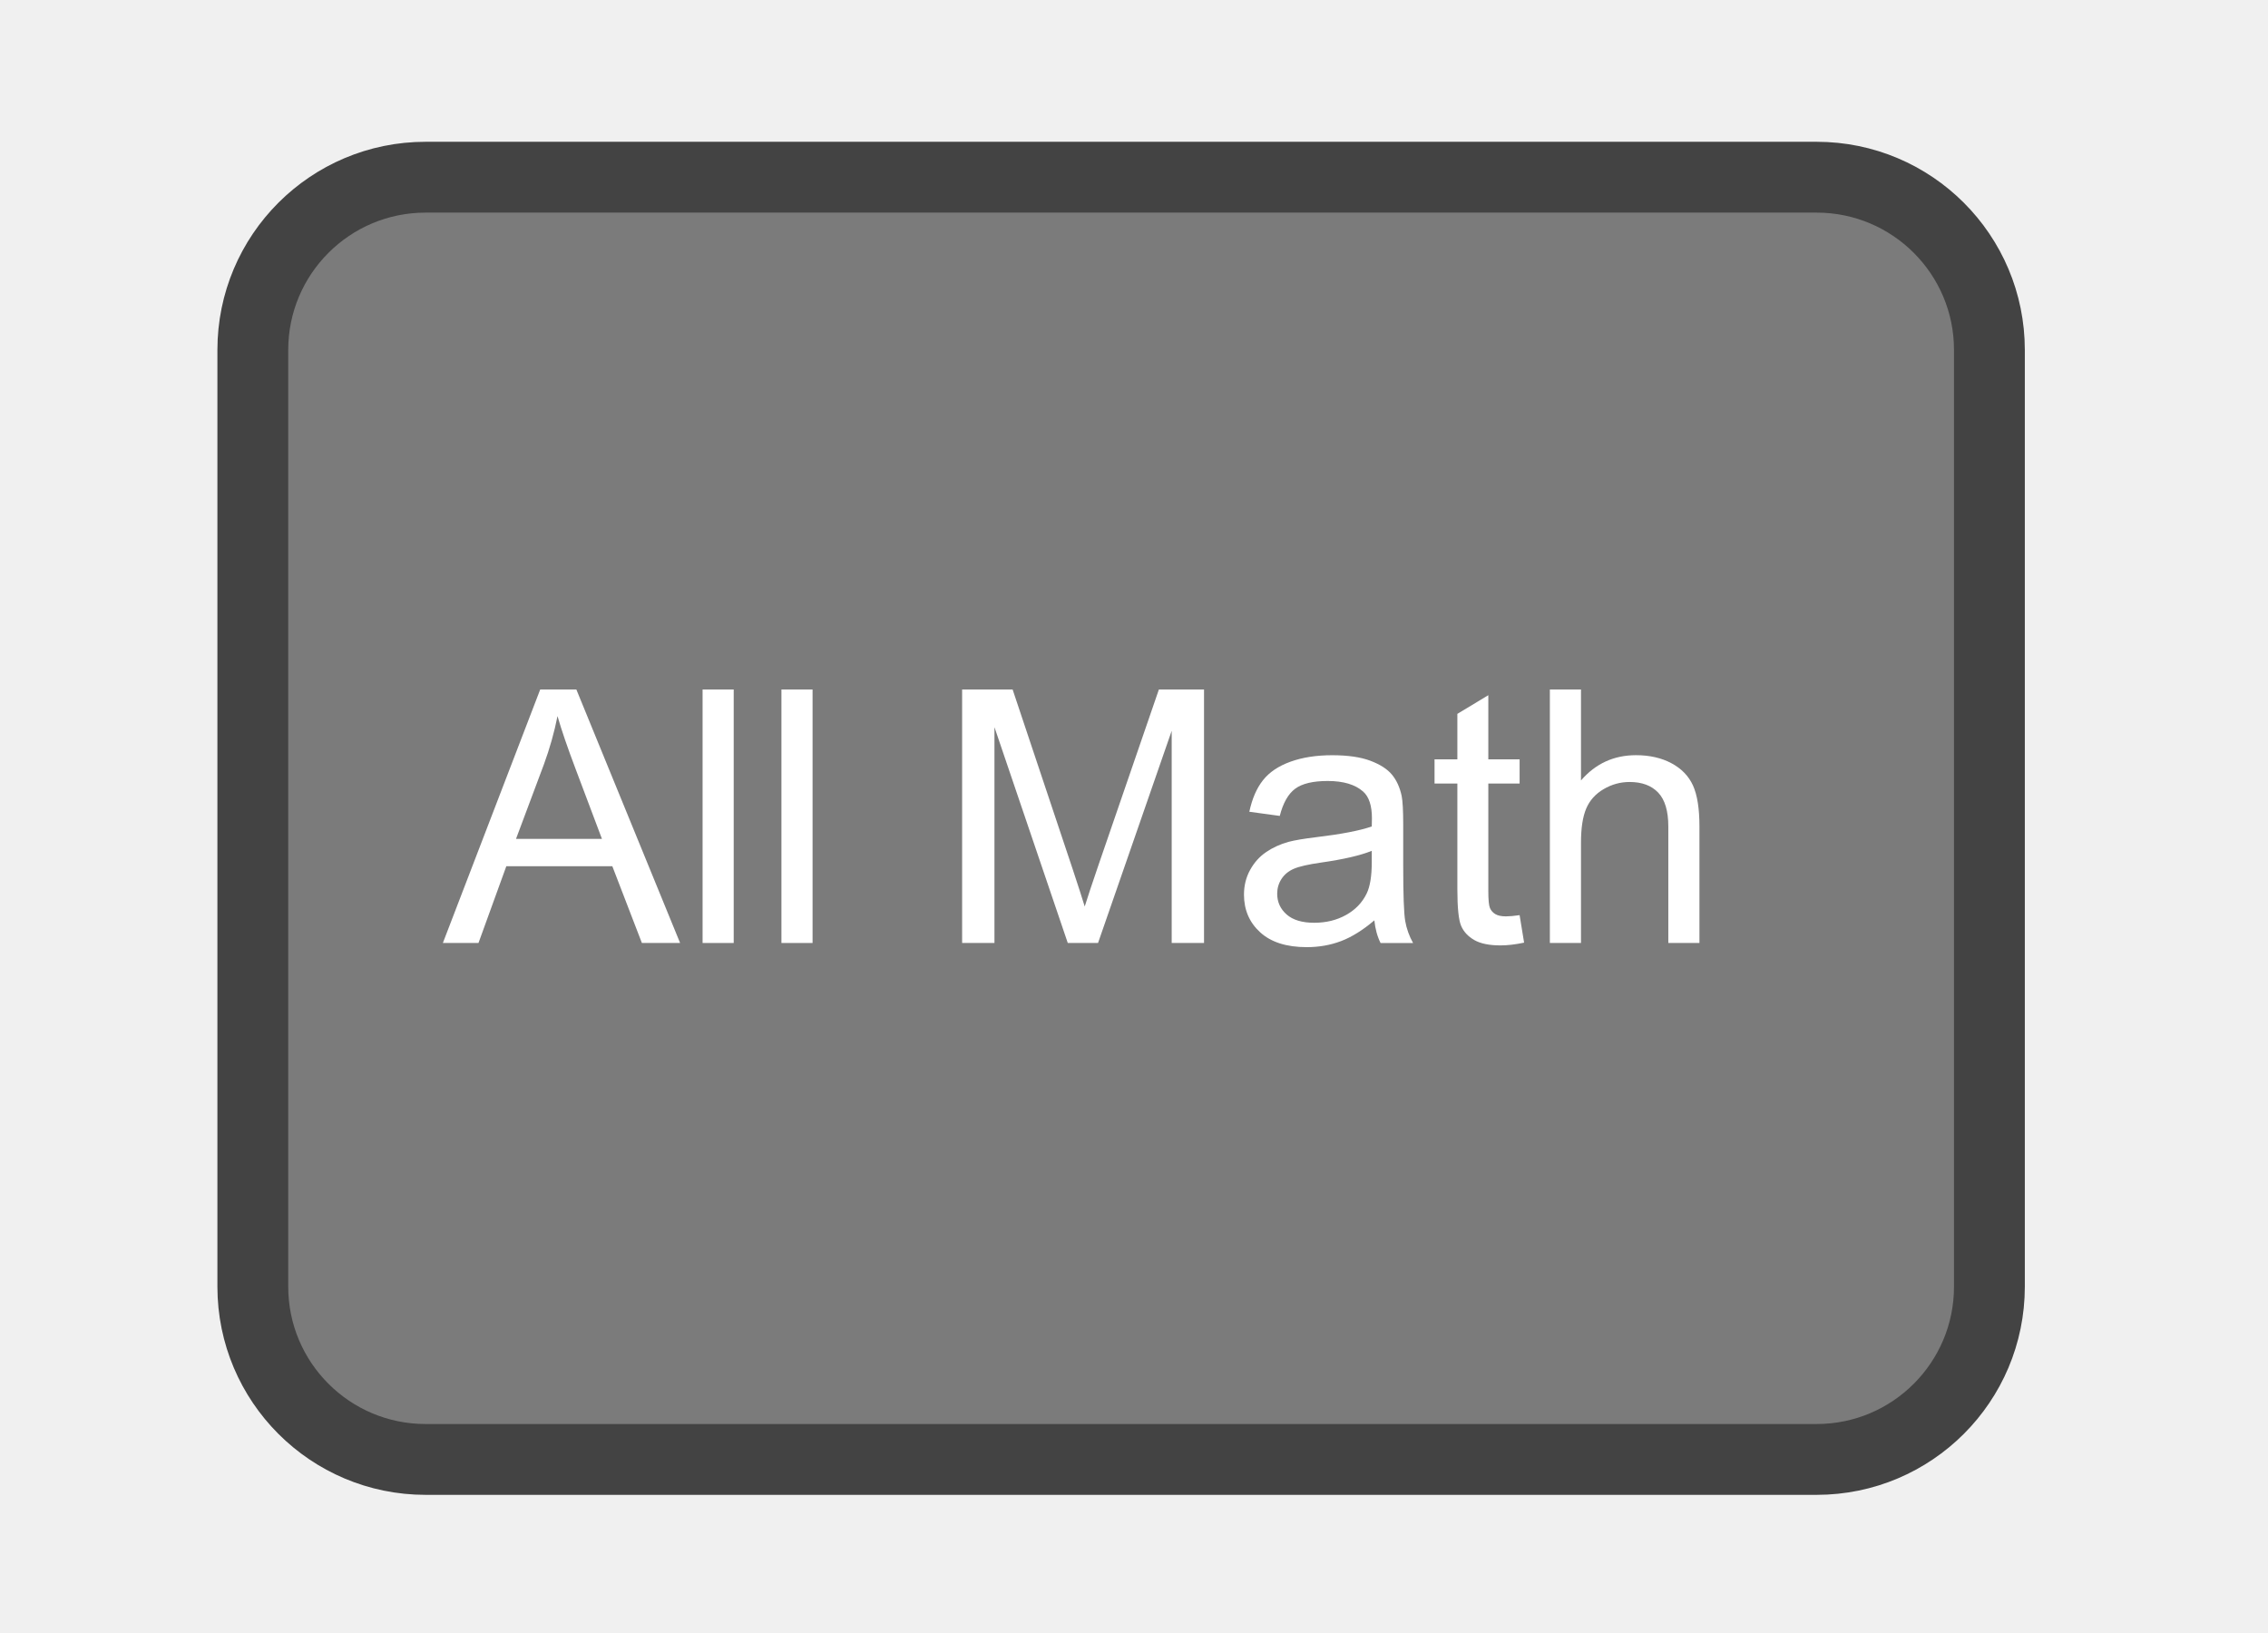
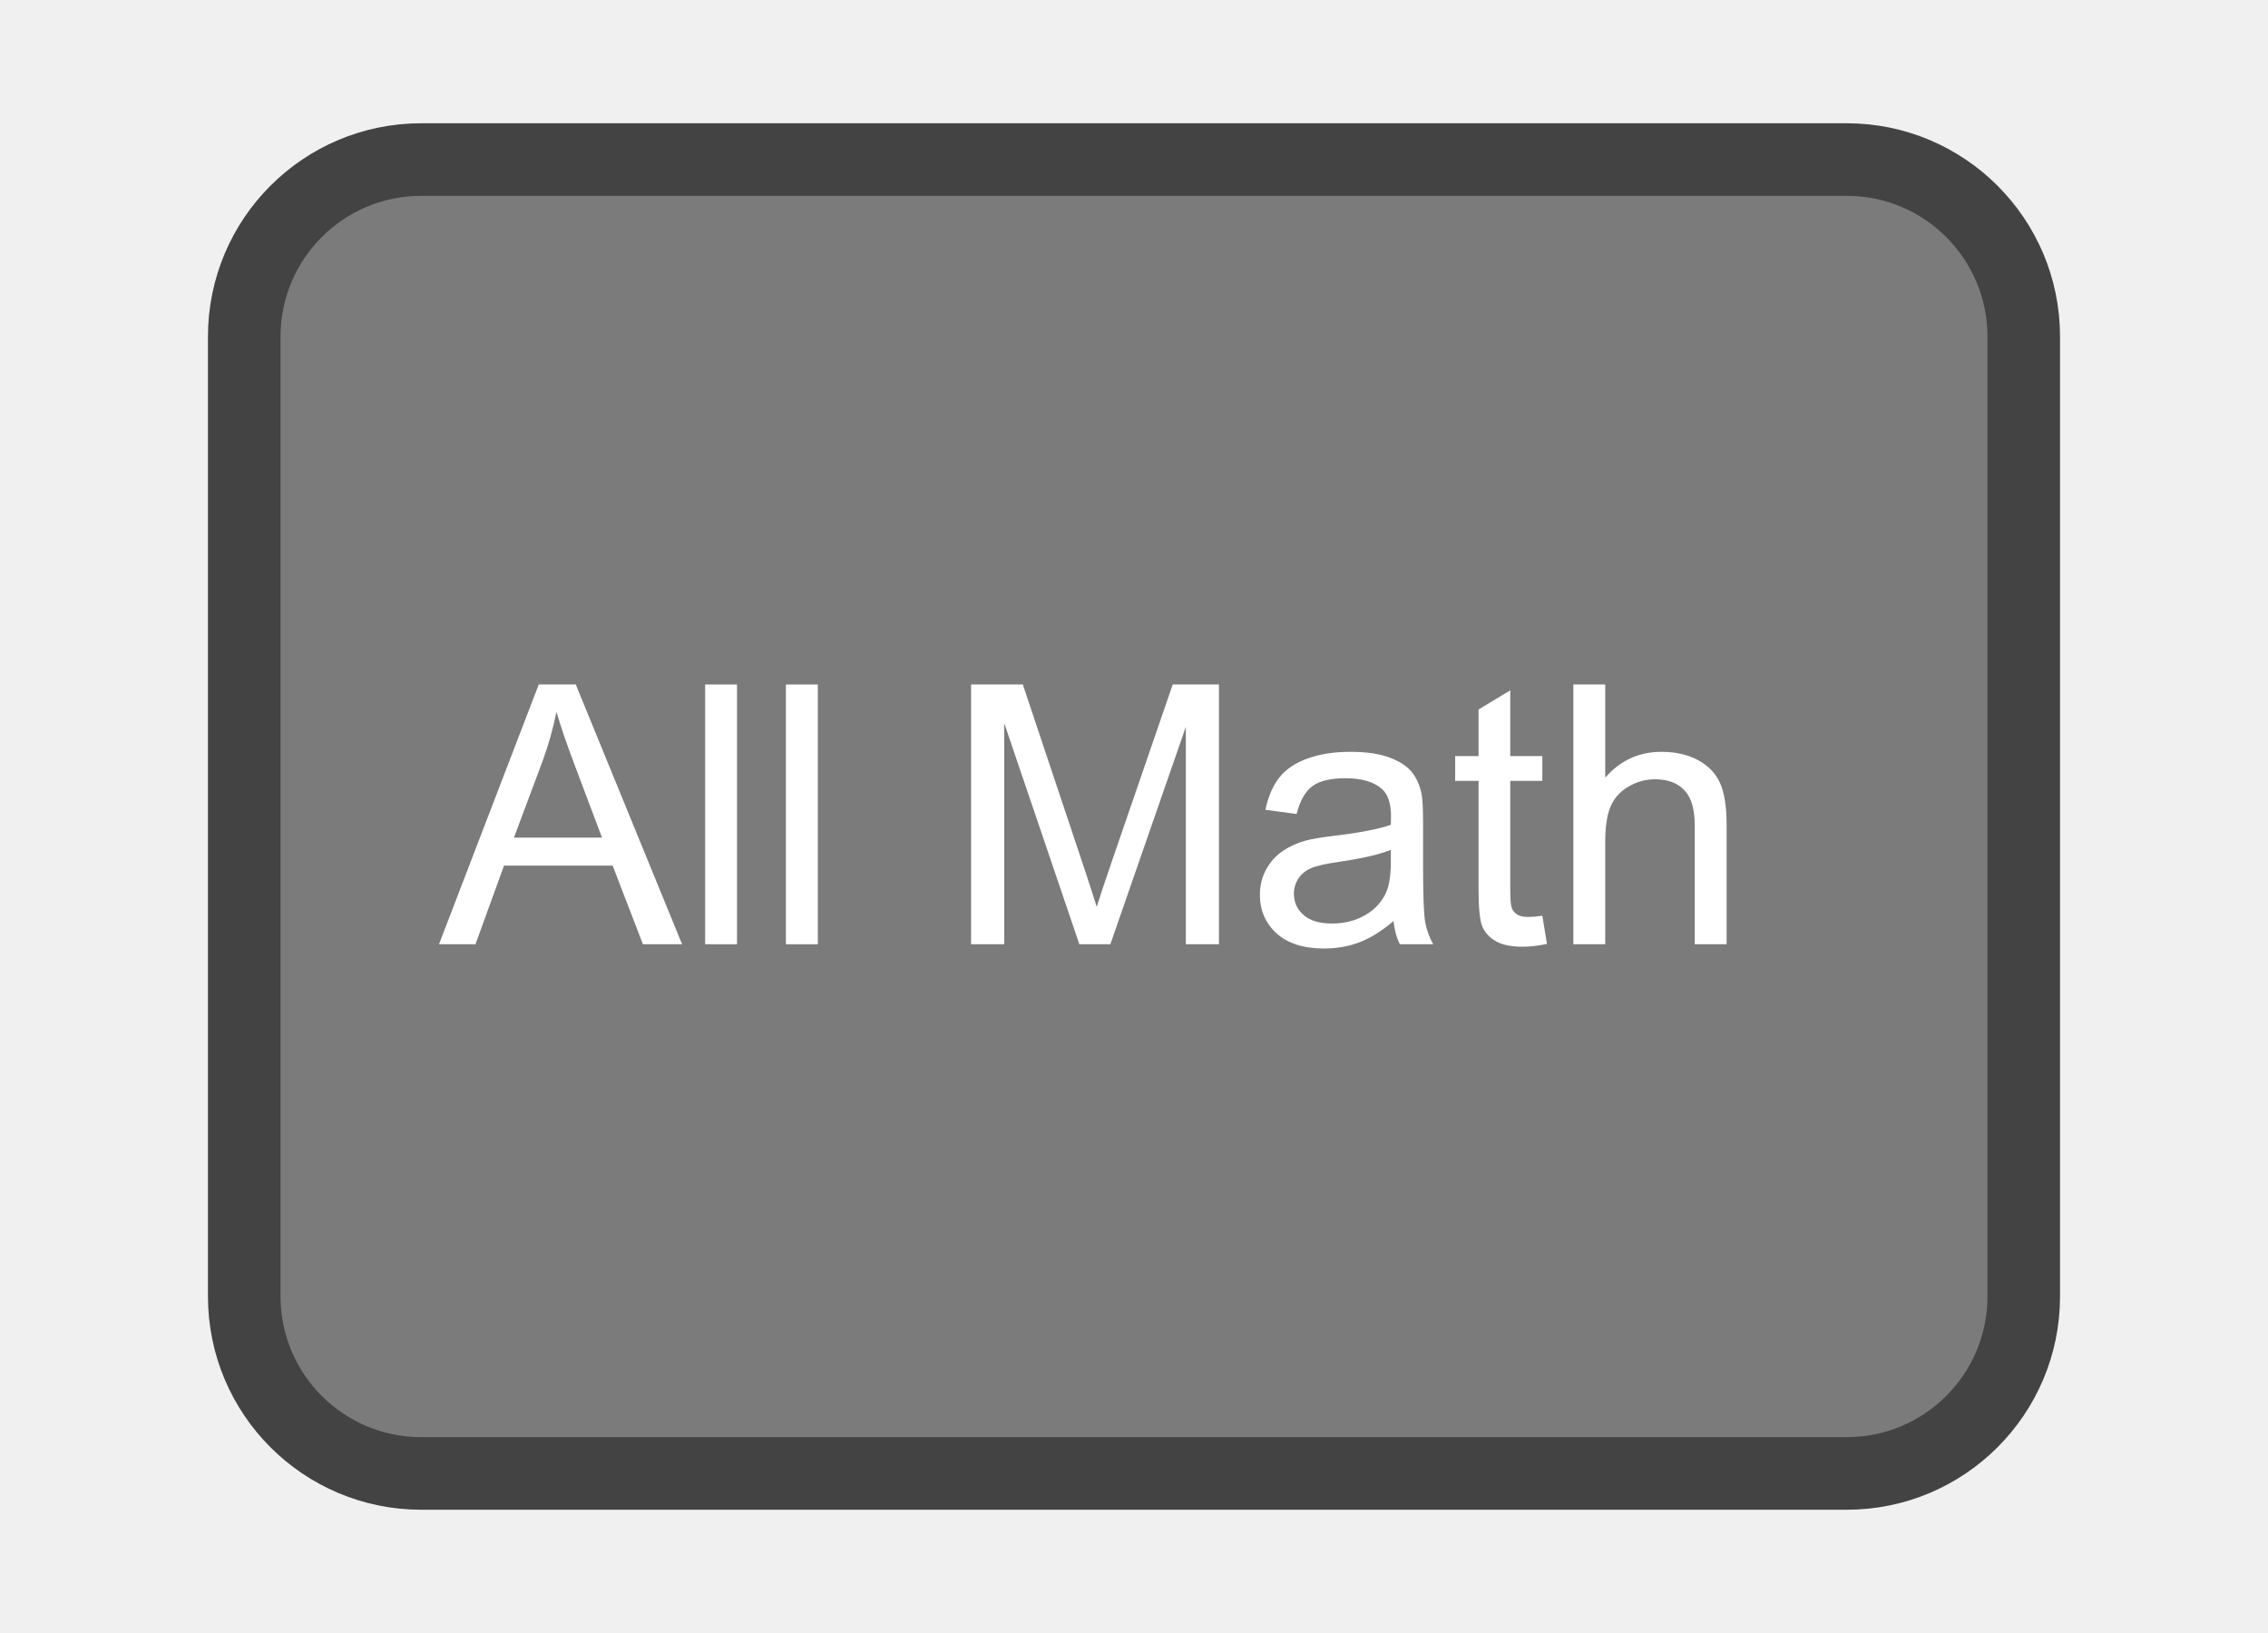
- <svg xmlns="http://www.w3.org/2000/svg" id="svg2987" version="1.1" width="256.176" height="184.399">
+ <svg xmlns="http://www.w3.org/2000/svg" id="svg2987" version="1.1" width="250" height="180">
  <defs id="defs2991">
    <marker orient="auto" refY="0" refX="0" id="Arrow1Lend" style="overflow:visible">
-       <path id="path3945" d="M 0,0 5,-5 -12.5,0 5,5 0,0 z" style="fill-rule:evenodd;stroke:#000000;stroke-width:1pt;marker-start:none" transform="matrix(-0.8,0,0,-0.8,-10,0)" />
+       <path id="path3945" d="M 0,0 L 5,-5 L -12.5,0 L 5,5 L 0,0 z" style="fill-rule:evenodd;stroke:#000000;stroke-width:1pt;marker-start:none" transform="matrix(-0.8,0,0,-0.8,-10,0)" />
    </marker>
    <marker orient="auto" refY="0" refX="0" id="Arrow1Lstart" style="overflow:visible">
-       <path id="path3942" d="M 0,0 5,-5 -12.5,0 5,5 0,0 z" style="fill-rule:evenodd;stroke:#000000;stroke-width:1pt;marker-start:none" transform="matrix(0.8,0,0,0.8,10,0)" />
+       <path id="path3942" d="M 0,0 L 5,-5 L -12.5,0 L 5,5 L 0,0 z" style="fill-rule:evenodd;stroke:#000000;stroke-width:1pt;marker-start:none" transform="matrix(0.8,0,0,0.8,10,0)" />
    </marker>
    <filter color-interpolation-filters="sRGB" id="filter2993">
      <feGaussianBlur result="result91" stdDeviation="5" id="feGaussianBlur2995" />
      <feComposite operator="over" in="SourceGraphic" in2="result91" id="feComposite2997" />
    </filter>
    <marker orient="auto" refY="0" refX="0" id="Arrow1Lend-1" style="overflow:visible">
-       <path id="path3945-9" d="M 0,0 5,-5 -12.5,0 5,5 0,0 z" style="fill-rule:evenodd;stroke:#000000;stroke-width:1pt;marker-start:none" transform="matrix(-0.8,0,0,-0.8,-10,0)" />
+       <path id="path3945-9" d="M 0,0 L 5,-5 L -12.5,0 L 5,5 L 0,0 z" style="fill-rule:evenodd;stroke:#000000;stroke-width:1pt;marker-start:none" transform="matrix(-0.8,0,0,-0.8,-10,0)" />
    </marker>
    <marker orient="auto" refY="0" refX="0" id="Arrow1Lstart-1" style="overflow:visible">
-       <path id="path3942-7" d="M 0,0 5,-5 -12.5,0 5,5 0,0 z" style="fill-rule:evenodd;stroke:#000000;stroke-width:1pt;marker-start:none" transform="matrix(0.8,0,0,0.8,10,0)" />
+       <path id="path3942-7" d="M 0,0 L 5,-5 L -12.5,0 L 5,5 L 0,0 z" style="fill-rule:evenodd;stroke:#000000;stroke-width:1pt;marker-start:none" transform="matrix(0.8,0,0,0.8,10,0)" />
    </marker>
    <filter color-interpolation-filters="sRGB" id="filter2993-8">
      <feGaussianBlur result="result91" stdDeviation="5" id="feGaussianBlur2995-3" />
      <feComposite operator="over" in="SourceGraphic" in2="result91" id="feComposite2997-8" />
    </filter>
    <filter id="filter4412-8" color-interpolation-filters="sRGB">
      <feGaussianBlur id="feGaussianBlur4414-5" stdDeviation="5" result="result91" />
      <feComposite id="feComposite4416-7" in2="result91" in="SourceGraphic" operator="over" />
    </filter>
    <filter id="filter4412-8-3" color-interpolation-filters="sRGB">
      <feGaussianBlur id="feGaussianBlur4414-5-8" stdDeviation="5" result="result91" />
      <feComposite id="feComposite4416-7-2" in2="result91" in="SourceGraphic" operator="over" />
    </filter>
    <filter id="filter4412-8-6" color-interpolation-filters="sRGB">
      <feGaussianBlur id="feGaussianBlur4414-5-7" stdDeviation="5" result="result91" />
      <feComposite id="feComposite4416-7-22" in2="result91" in="SourceGraphic" operator="over" />
    </filter>
    <filter id="filter4412-8-8" color-interpolation-filters="sRGB">
      <feGaussianBlur id="feGaussianBlur4414-5-4" stdDeviation="5" result="result91" />
      <feComposite id="feComposite4416-7-0" in2="result91" in="SourceGraphic" operator="over" />
    </filter>
  </defs>
-   <g id="layer1" style="display:inline" transform="translate(-764.9359,-179.9854)" />
-   <g id="layer2" transform="translate(-764.9359,-179.9854)">
+   <g id="layer2" transform="translate(-789.5,-168.8125)">
    <flowRoot xml:space="preserve" id="flowRoot3005" style="font-size:80px;font-style:normal;font-weight:normal;line-height:125%;letter-spacing:0px;word-spacing:0px;fill:#ffffff;fill-opacity:1;stroke:none;font-family:Sans" transform="translate(108.2188,-2.480311)">
      <flowRegion id="flowRegion3007">
        <rect id="rect3009" width="424.138" height="100" x="365.517" y="48.276" style="font-size:80px;fill:#ffffff" />
      </flowRegion>
      <flowPara id="flowPara3011">Levels:</flowPara>
    </flowRoot>
-     <g transform="translate(-34.35203,-147.9311)" id="layer1-4">
-       <g transform="matrix(0.442346,0,0,0.44213,546.7953,576.2639)" id="g3141">
-         <path style="opacity:0.5;fill:#ff0000;stroke:#ff0000;stroke-width:7.019;stroke-miterlimit:4;stroke-opacity:1;stroke-dasharray:none" d="m 1163.553,854.175 c -1.3,-1.58 -2.701,-3.07 -4.192,-4.461 -8.176,-7.626 -19.089,-12.269 -31.094,-12.269 l -99.406,0 0,0 c -25.491,0 -46,20.946 -46,46.939 l 0,95.536 c 0,15.166 6.982,28.603 17.862,37.166 z" id="path3906" />
-         <path style="opacity:0.5;fill:#00ff00;stroke:#00ff00;stroke-width:6.951;stroke-miterlimit:4;stroke-opacity:1;stroke-dasharray:none" d="m 1003.581,1019.943 c 7.767,5.995 17.52,9.553 28.138,9.553 l 99.406,0 c 25.491,0 46.031,-20.509 46.031,-46 l 0,-93.688 c 0,-11.297 -4.037,-21.63 -10.746,-29.625 z" id="rect3896" />
-         <path style="fill:#ffffff;fill-opacity:1;stroke:#000000;stroke-width:5;stroke-miterlimit:4;stroke-opacity:1;stroke-dasharray:none" id="path2985" d="m 388.571,298.076 c 0,36.293 -26.223,65.714 -58.571,65.714 -32.348,0 -58.571,-29.421 -58.571,-65.714 0,-36.293 26.223,-65.714 58.571,-65.714 32.348,0 58.571,29.421 58.571,65.714 z" transform="matrix(0.5025432,0,0,0.447919,919.832,858.1074)" />
-         <path style="fill:#ffffff;fill-opacity:1;stroke:#000000;stroke-width:5;stroke-miterlimit:4;stroke-opacity:1;stroke-dasharray:none" id="path2985-7" d="m 388.571,298.076 c 0,36.293 -26.223,65.714 -58.571,65.714 -32.348,0 -58.571,-29.421 -58.571,-65.714 0,-36.293 26.223,-65.714 58.571,-65.714 32.348,0 58.571,29.421 58.571,65.714 z" transform="matrix(0.5025432,0,0,0.447919,855.0909,796.8658)" />
-         <path style="fill:#ffffff;fill-opacity:1;stroke:#000000;stroke-width:5;stroke-miterlimit:4;stroke-opacity:1;stroke-dasharray:none" id="path2985-4" d="m 388.571,298.076 c 0,36.293 -26.223,65.714 -58.571,65.714 -32.348,0 -58.571,-29.421 -58.571,-65.714 0,-36.293 26.223,-65.714 58.571,-65.714 32.348,0 58.571,29.421 58.571,65.714 z" transform="matrix(0.5025432,0,0,0.447919,919.832,733.8745)" />
-         <path style="fill:#ffffff;fill-opacity:1;stroke:#000000;stroke-width:5;stroke-miterlimit:4;stroke-opacity:1;stroke-dasharray:none" id="path2985-6" d="m 388.571,298.076 c 0,36.293 -26.223,65.714 -58.571,65.714 -32.348,0 -58.571,-29.421 -58.571,-65.714 0,-36.293 26.223,-65.714 58.571,-65.714 32.348,0 58.571,29.421 58.571,65.714 z" transform="matrix(0.5025432,0,0,0.447919,978.9449,796.8658)" />
-         <rect style="fill:#ffffff;fill-opacity:1;stroke:#000000;stroke-width:3.512;stroke-miterlimit:4;stroke-opacity:1;stroke-dasharray:none" id="rect3033" width="27.109" x="1007.376" y="916.825" height="27.109" />
-         <path style="fill:#ffffff;fill-opacity:1;stroke:#000000;stroke-width:5.233;stroke-miterlimit:4;stroke-opacity:1;stroke-dasharray:none" id="path3805" d="m 405.714,425.219 c 0,13.413 -10.873,24.286 -24.286,24.286 -13.413,0 -24.286,-10.873 -24.286,-24.286 0,-13.413 10.873,-24.286 24.286,-24.286 13.413,0 24.286,10.873 24.286,24.286 z" transform="matrix(0.6124158,0,0,0.6124158,852.0784,606.9775)" />
-         <path style="fill:none;stroke:#000000;stroke-width:4.716;stroke-linecap:butt;stroke-linejoin:miter;stroke-miterlimit:4;stroke-opacity:1;stroke-dasharray:none" d="m 1128.413,930.875 11.863,12.863 19.16,-26.715 1.721,0.317" id="path3807" />
-         <g transform="matrix(1.443794,0,0,1.101298,1037.592,494.4057)" style="font-size:40px;font-style:normal;font-weight:normal;line-height:125%;letter-spacing:0px;word-spacing:0px;fill:#000000;fill-opacity:1;stroke:none;font-family:Sans;-inkscape-font-specification:Sans" id="flowRoot3809">
-           <path d="M 20.176,465.798 31.25,450.876 l -9.766,-13.711 4.512,0 5.195,7.344 c 1.081,1.523 1.849,2.695 2.305,3.516 0.638,-1.042 1.393,-2.129 2.266,-3.262 l 5.762,-7.598 4.121,0 -10.059,13.496 10.84,15.137 -4.688,0 -7.207,-10.215 c -0.404,-0.586 -0.82,-1.224 -1.25,-1.914 -0.638,1.042 -1.094,1.758 -1.367,2.148 l -7.188,9.98 z" id="path3139" />
-         </g>
-       </g>
-     </g>
-     <g id="g5897">
+     <g id="g5897" transform="translate(22.93115,-13.6013)">
      <rect rx="19.515" y="200" x="793.492" height="144.828" width="196.153" id="rect3013-87" style="opacity:0.721;fill:#4d4d4d;fill-opacity:1;stroke:#000000;stroke-width:8;stroke-miterlimit:4;stroke-opacity:1;stroke-dasharray:none" />
      <g id="flowRoot4096" style="font-size:40px;font-style:normal;font-weight:normal;line-height:125%;letter-spacing:0px;word-spacing:0px;fill:#ffffff;fill-opacity:1;stroke:none;font-family:Sans" transform="translate(-8.67052,-258.4896)">
-         <path id="path4105" d="m 823.629,544.985 10.996,-28.633 4.082,0 11.719,28.633 -4.316,0 -3.34,-8.672 -11.973,0 -3.145,8.672 z m 8.262,-11.758 9.707,0 -2.988,-7.93 c -0.911,-2.409 -1.589,-4.388 -2.031,-5.938 -0.365,1.836 -0.879,3.659 -1.543,5.469 z" />
-         <path id="path4107" d="m 852.965,544.985 0,-28.633 3.516,0 0,28.633 z" />
-         <path id="path4109" d="m 861.871,544.985 0,-28.633 3.516,0 0,28.633 z" />
-         <path id="path4111" d="m 882.281,544.985 0,-28.633 5.703,0 6.777,20.273 c 0.625,1.888 1.081,3.301 1.367,4.238 0.326,-1.042 0.833,-2.572 1.523,-4.59 l 6.855,-19.922 5.098,0 0,28.633 -3.652,0 0,-23.965 -8.32,23.965 -3.418,0 -8.281,-24.375 0,24.375 z" />
-         <path id="path4113" d="m 928.844,542.427 c -1.302,1.107 -2.555,1.888 -3.76,2.344 -1.204,0.456 -2.497,0.684 -3.877,0.684 -2.279,0 -4.03,-0.557 -5.254,-1.67 -1.224,-1.113 -1.836,-2.536 -1.836,-4.268 0,-1.016 0.231,-1.943 0.693,-2.783 0.462,-0.84 1.068,-1.514 1.816,-2.021 0.749,-0.508 1.592,-0.892 2.529,-1.152 0.69,-0.182 1.732,-0.358 3.125,-0.527 2.839,-0.339 4.928,-0.742 6.27,-1.211 0.013,-0.482 0.019,-0.788 0.019,-0.918 -10e-6,-1.432 -0.332,-2.441 -0.996,-3.027 -0.898,-0.794 -2.233,-1.191 -4.004,-1.191 -1.654,2e-5 -2.874,0.29 -3.662,0.869 -0.788,0.579 -1.37,1.605 -1.748,3.076 l -3.438,-0.469 c 0.312,-1.471 0.827,-2.659 1.543,-3.564 0.716,-0.905 1.751,-1.602 3.105,-2.09 1.354,-0.488 2.923,-0.732 4.707,-0.732 1.771,2e-5 3.21,0.208 4.316,0.625 1.107,0.417 1.921,0.941 2.441,1.572 0.521,0.632 0.885,1.429 1.094,2.393 0.117,0.599 0.176,1.68 0.176,3.242 l 0,4.688 c -2e-5,3.268 0.075,5.335 0.225,6.201 0.15,0.866 0.446,1.696 0.889,2.49 l -3.672,0 c -0.365,-0.729 -0.599,-1.582 -0.703,-2.559 z m -0.293,-7.852 c -1.276,0.521 -3.19,0.964 -5.742,1.328 -1.445,0.208 -2.467,0.443 -3.066,0.703 -0.599,0.26 -1.061,0.641 -1.387,1.143 -0.326,0.501 -0.488,1.058 -0.488,1.67 -1e-5,0.938 0.355,1.719 1.064,2.344 0.71,0.625 1.748,0.938 3.115,0.938 1.354,10e-6 2.559,-0.296 3.613,-0.889 1.055,-0.592 1.829,-1.403 2.324,-2.432 0.378,-0.794 0.566,-1.966 0.566,-3.516 z" />
-         <path id="path4115" d="m 945.25,541.841 0.508,3.105 c -0.99,0.208 -1.875,0.312 -2.656,0.312 -1.276,0 -2.266,-0.202 -2.969,-0.605 -0.703,-0.404 -1.198,-0.934 -1.484,-1.592 -0.286,-0.658 -0.43,-2.041 -0.43,-4.15 l 0,-11.934 -2.578,0 0,-2.734 2.578,0 0,-5.137 3.496,-2.109 0,7.246 3.535,0 0,2.734 -3.535,0 0,12.129 c 0,1.003 0.062,1.647 0.186,1.934 0.124,0.286 0.326,0.514 0.605,0.684 0.28,0.169 0.68,0.254 1.201,0.254 0.391,0 0.905,-0.046 1.543,-0.137 z" />
-         <path id="path4117" d="m 948.668,544.985 0,-28.633 3.516,0 0,10.273 c 1.641,-1.901 3.711,-2.852 6.211,-2.852 1.536,2e-5 2.871,0.303 4.004,0.908 1.133,0.605 1.943,1.442 2.432,2.51 0.488,1.068 0.732,2.617 0.732,4.648 l 0,13.145 -3.516,0 0,-13.145 c -10e-6,-1.758 -0.381,-3.037 -1.143,-3.838 -0.762,-0.801 -1.839,-1.201 -3.232,-1.201 -1.042,1e-5 -2.021,0.27 -2.939,0.811 -0.918,0.54 -1.572,1.273 -1.963,2.197 -0.391,0.924 -0.586,2.201 -0.586,3.828 l 0,11.348 z" />
+         <path id="path4105" d="M 823.629,544.985 L 834.625,516.353 L 838.707,516.353 L 850.426,544.985 L 846.109,544.985 L 842.77,536.314 L 830.797,536.314 L 827.652,544.985 z M 831.891,533.228 L 841.598,533.228 L 838.609,525.298 C 837.698,522.889 837.021,520.91 836.578,519.36 C 836.214,521.196 835.699,523.019 835.035,524.829 z" />
+         <path id="path4107" d="M 852.965,544.985 L 852.965,516.353 L 856.48,516.353 L 856.48,544.985 z" />
+         <path id="path4109" d="M 861.871,544.985 L 861.871,516.353 L 865.387,516.353 L 865.387,544.985 z" />
+         <path id="path4111" d="M 882.281,544.985 L 882.281,516.353 L 887.984,516.353 L 894.762,536.626 C 895.387,538.514 895.842,539.927 896.129,540.864 C 896.454,539.823 896.962,538.293 897.652,536.274 L 904.508,516.353 L 909.605,516.353 L 909.605,544.985 L 905.953,544.985 L 905.953,521.021 L 897.633,544.985 L 894.215,544.985 L 885.934,520.61 L 885.934,544.985 z" />
+         <path id="path4113" d="M 928.844,542.427 C 927.542,543.534 926.288,544.315 925.084,544.771 C 923.88,545.226 922.587,545.454 921.207,545.454 C 918.928,545.454 917.177,544.898 915.953,543.784 C 914.729,542.671 914.117,541.248 914.117,539.517 C 914.117,538.501 914.348,537.573 914.811,536.733 C 915.273,535.894 915.878,535.22 916.627,534.712 C 917.376,534.204 918.219,533.82 919.156,533.56 C 919.846,533.377 920.888,533.202 922.281,533.032 C 925.12,532.694 927.21,532.29 928.551,531.821 C 928.564,531.34 928.57,531.034 928.57,530.903 C 928.57,529.471 928.238,528.462 927.574,527.876 C 926.676,527.082 925.341,526.685 923.57,526.685 C 921.917,526.685 920.696,526.974 919.908,527.554 C 919.12,528.133 918.538,529.159 918.16,530.63 L 914.723,530.161 C 915.035,528.69 915.549,527.502 916.266,526.597 C 916.982,525.692 918.017,524.995 919.371,524.507 C 920.725,524.019 922.294,523.775 924.078,523.774 C 925.849,523.775 927.288,523.983 928.394,524.399 C 929.501,524.816 930.315,525.34 930.836,525.972 C 931.357,526.603 931.721,527.401 931.93,528.364 C 932.047,528.963 932.105,530.044 932.105,531.607 L 932.105,536.294 C 932.105,539.562 932.18,541.629 932.33,542.495 C 932.48,543.361 932.776,544.191 933.219,544.985 L 929.547,544.985 C 929.182,544.256 928.948,543.403 928.844,542.427 z M 928.551,534.575 C 927.275,535.096 925.361,535.539 922.809,535.903 C 921.363,536.112 920.341,536.346 919.742,536.607 C 919.143,536.867 918.681,537.248 918.355,537.749 C 918.03,538.25 917.867,538.807 917.867,539.419 C 917.867,540.357 918.222,541.138 918.932,541.763 C 919.641,542.388 920.68,542.7 922.047,542.7 C 923.401,542.7 924.605,542.404 925.66,541.812 C 926.715,541.219 927.49,540.409 927.984,539.38 C 928.362,538.586 928.551,537.414 928.551,535.864 z" />
+         <path id="path4115" d="M 945.25,541.841 L 945.758,544.946 C 944.768,545.155 943.883,545.259 943.102,545.259 C 941.826,545.259 940.836,545.057 940.133,544.653 C 939.43,544.25 938.935,543.719 938.648,543.062 C 938.362,542.404 938.219,541.021 938.219,538.911 L 938.219,526.978 L 935.641,526.978 L 935.641,524.243 L 938.219,524.243 L 938.219,519.107 L 941.715,516.997 L 941.715,524.243 L 945.25,524.243 L 945.25,526.978 L 941.715,526.978 L 941.715,539.107 C 941.715,540.109 941.777,540.754 941.9,541.04 C 942.024,541.327 942.226,541.554 942.506,541.724 C 942.786,541.893 943.186,541.978 943.707,541.978 C 944.098,541.978 944.612,541.932 945.25,541.841 z" />
+         <path id="path4117" d="M 948.668,544.985 L 948.668,516.353 L 952.184,516.353 L 952.184,526.626 C 953.824,524.725 955.895,523.775 958.395,523.774 C 959.931,523.775 961.266,524.077 962.398,524.683 C 963.531,525.288 964.342,526.125 964.83,527.192 C 965.318,528.26 965.562,529.81 965.562,531.841 L 965.562,544.985 L 962.047,544.985 L 962.047,531.841 C 962.047,530.083 961.666,528.804 960.904,528.003 C 960.143,527.202 959.065,526.802 957.672,526.802 C 956.63,526.802 955.65,527.072 954.732,527.612 C 953.814,528.153 953.16,528.885 952.77,529.81 C 952.379,530.734 952.184,532.01 952.184,533.638 L 952.184,544.985 z" />
      </g>
-     </g>
-     <g id="g4323" transform="matrix(0.3790535,0,0,0.3790535,162.3182,545.905)">
-       <rect rx="46.012" y="666.01" x="16.332" height="225.206" width="230.921" id="rect3881" style="opacity:0.5;fill:#ffffff;fill-opacity:1;stroke:#00ff00;stroke-width:6.951;stroke-miterlimit:4;stroke-opacity:1;stroke-dasharray:none" />
-       <path transform="translate(-92.49381,293.3934)" d="m 305.714,485.219 c 0,44.972 -36.457,81.429 -81.429,81.429 -44.972,0 -81.429,-36.457 -81.429,-81.429 0,-44.972 36.457,-81.429 81.429,-81.429 44.972,0 81.429,36.457 81.429,81.429 z" id="path2987" style="fill:#ffffff;fill-opacity:1;stroke:#999999;stroke-width:5;stroke-miterlimit:4;stroke-opacity:1;stroke-dasharray:none;marker-start:none" />
-       <path id="path4755" d="M 73.22,840.041 190.363,717.184" style="fill:none;stroke:#000000;stroke-width:1px;stroke-linecap:butt;stroke-linejoin:miter;stroke-opacity:1" />
-       <path id="path4757" d="M 67.506,725.756 190.363,840.041" style="fill:none;stroke:#000000;stroke-width:1px;stroke-linecap:butt;stroke-linejoin:miter;stroke-opacity:1" />
-       <path id="path4759" d="m 110.363,742.898 17.143,-25.714 20,25.714" style="fill:none;stroke:#000000;stroke-width:8;stroke-linecap:butt;stroke-linejoin:miter;stroke-miterlimit:4;stroke-opacity:1;stroke-dasharray:none" />
-       <path id="path4759-7" d="M 149.202,819.007 131.521,844.354 112.067,818.224" style="fill:none;stroke:#000000;stroke-width:8;stroke-linecap:butt;stroke-linejoin:miter;stroke-miterlimit:4;stroke-opacity:1;stroke-dasharray:none" />
-       <path id="path4759-72" d="m 173.331,757.637 24.249,19.16 -27.243,17.862" style="fill:none;stroke:#000000;stroke-width:8;stroke-linecap:butt;stroke-linejoin:miter;stroke-miterlimit:4;stroke-opacity:1;stroke-dasharray:none" />
-       <path id="path4759-4" d="m 89.682,800.93 -26.392,-16.08 24.877,-21.032" style="fill:none;stroke:#000000;stroke-width:8;stroke-linecap:butt;stroke-linejoin:miter;stroke-miterlimit:4;stroke-opacity:1;stroke-dasharray:none" />
    </g>
  </g>
</svg>
